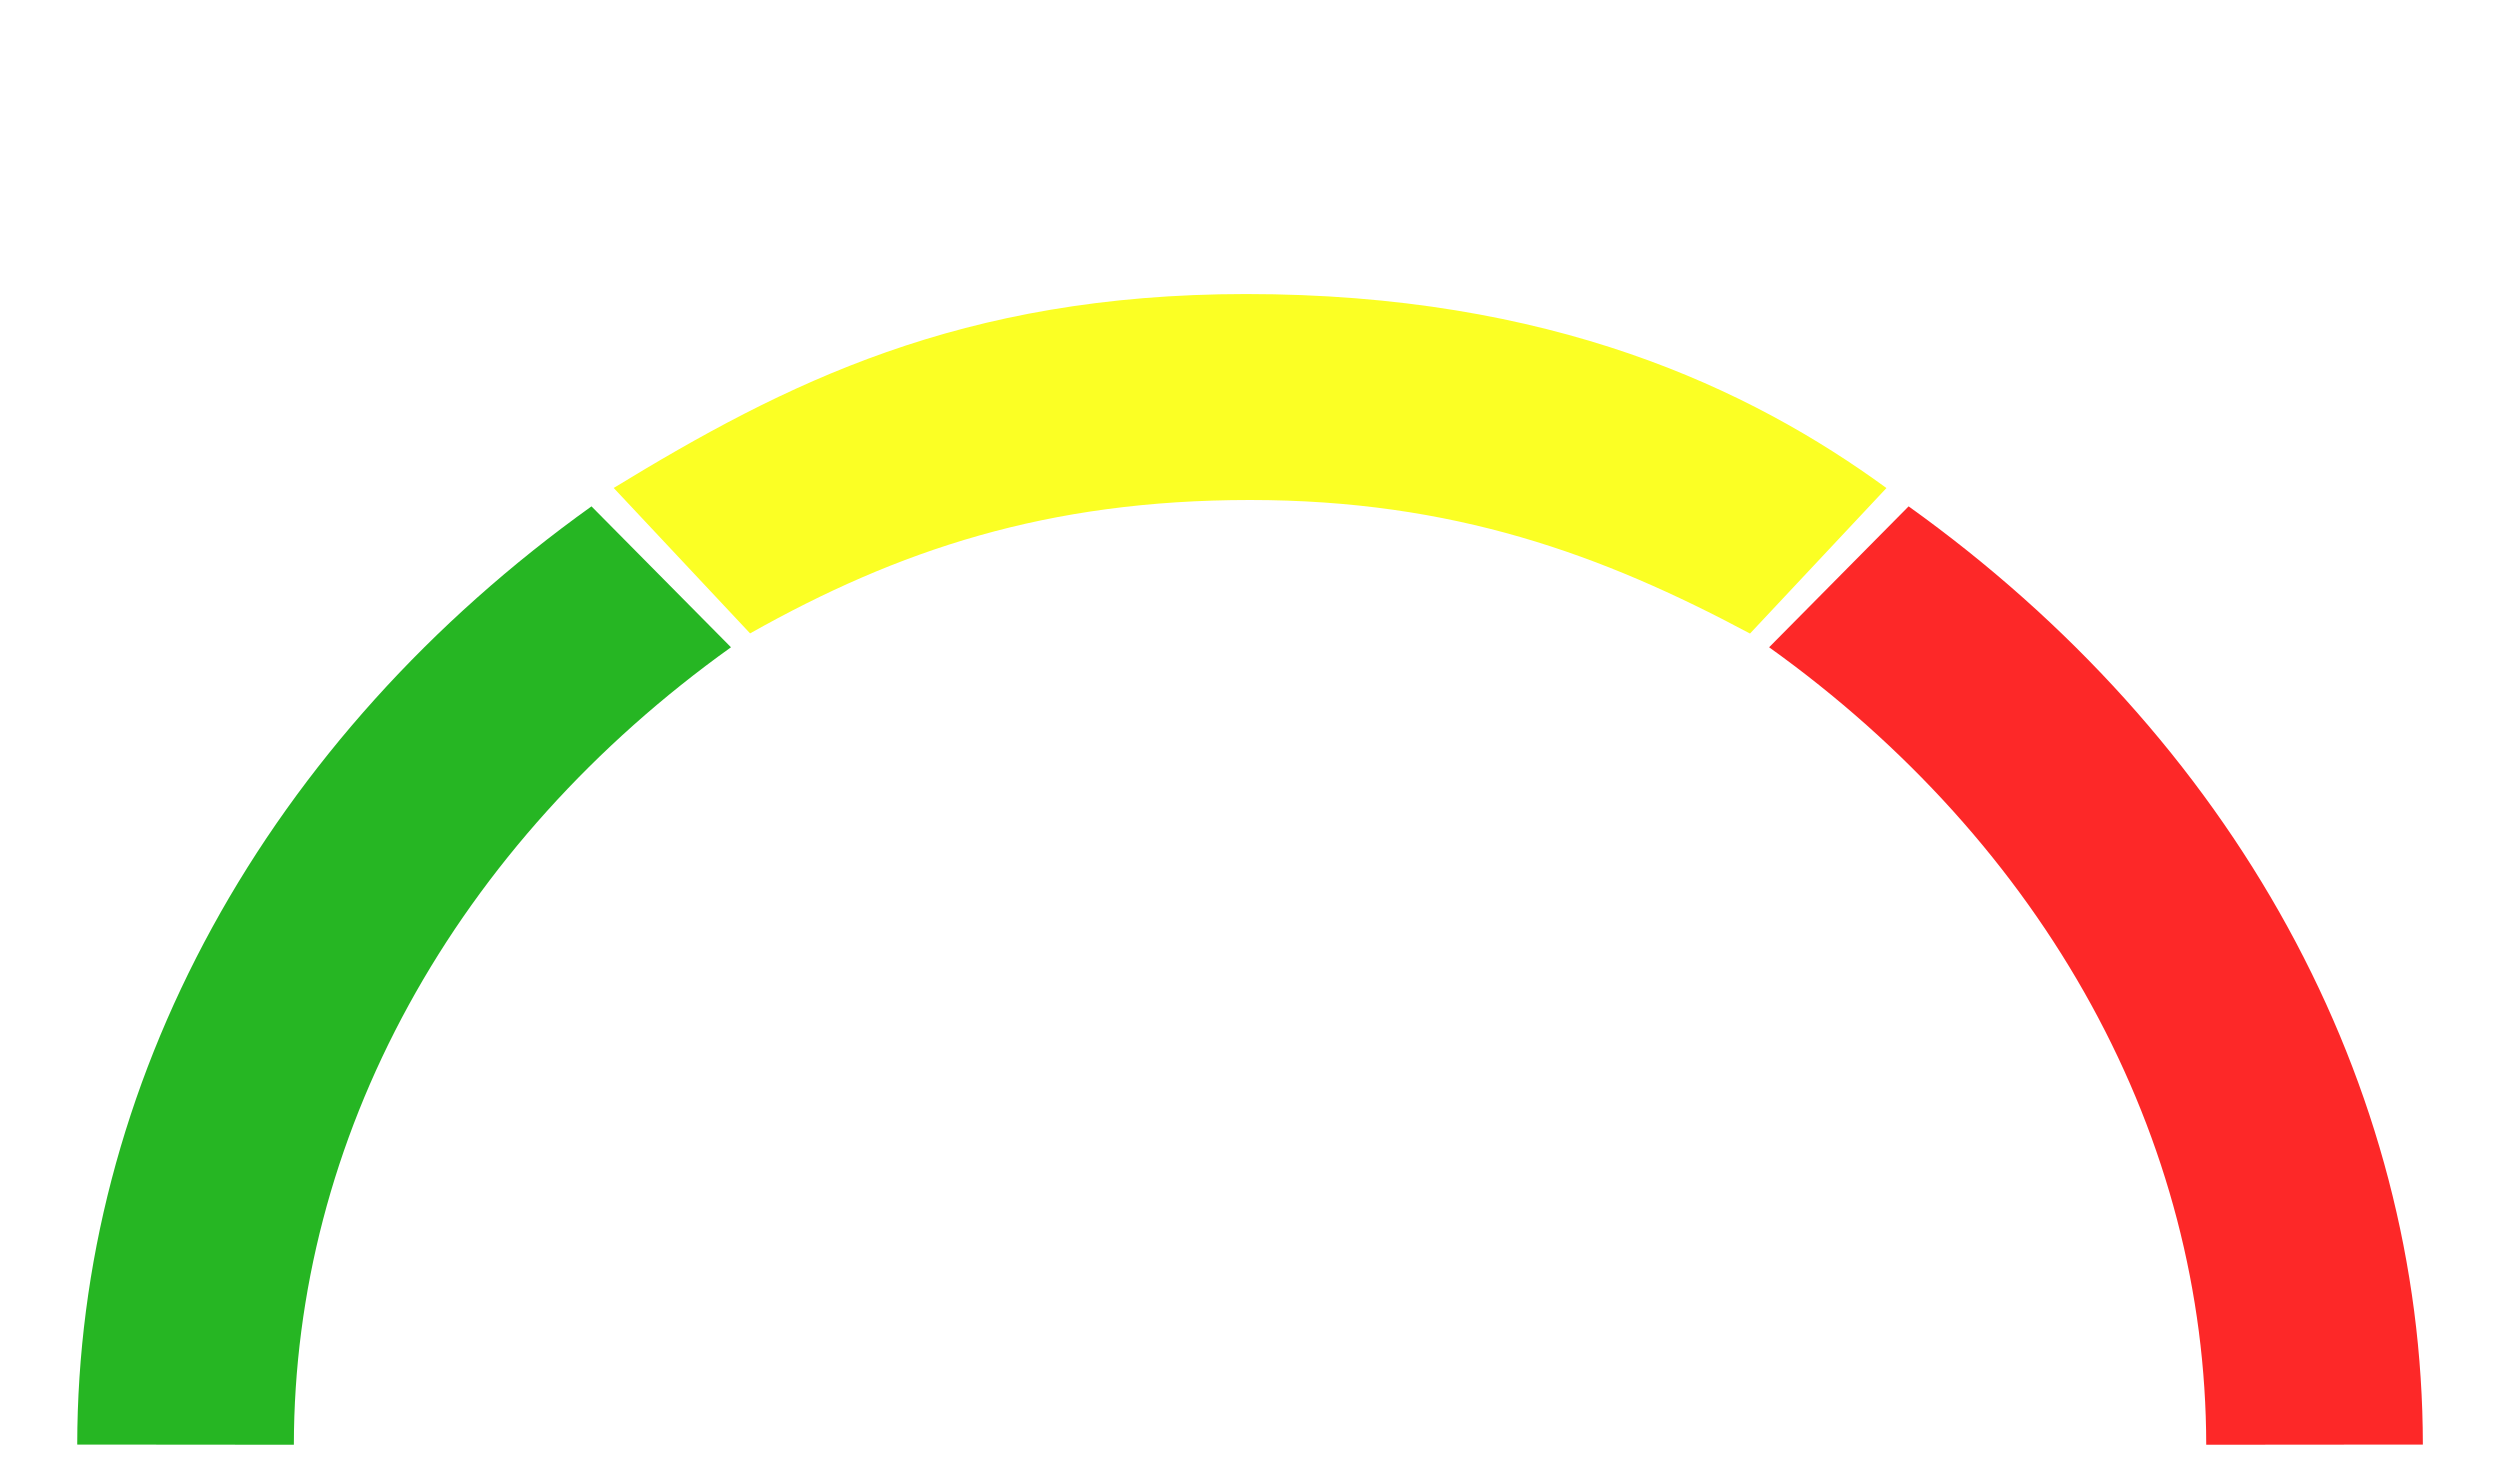
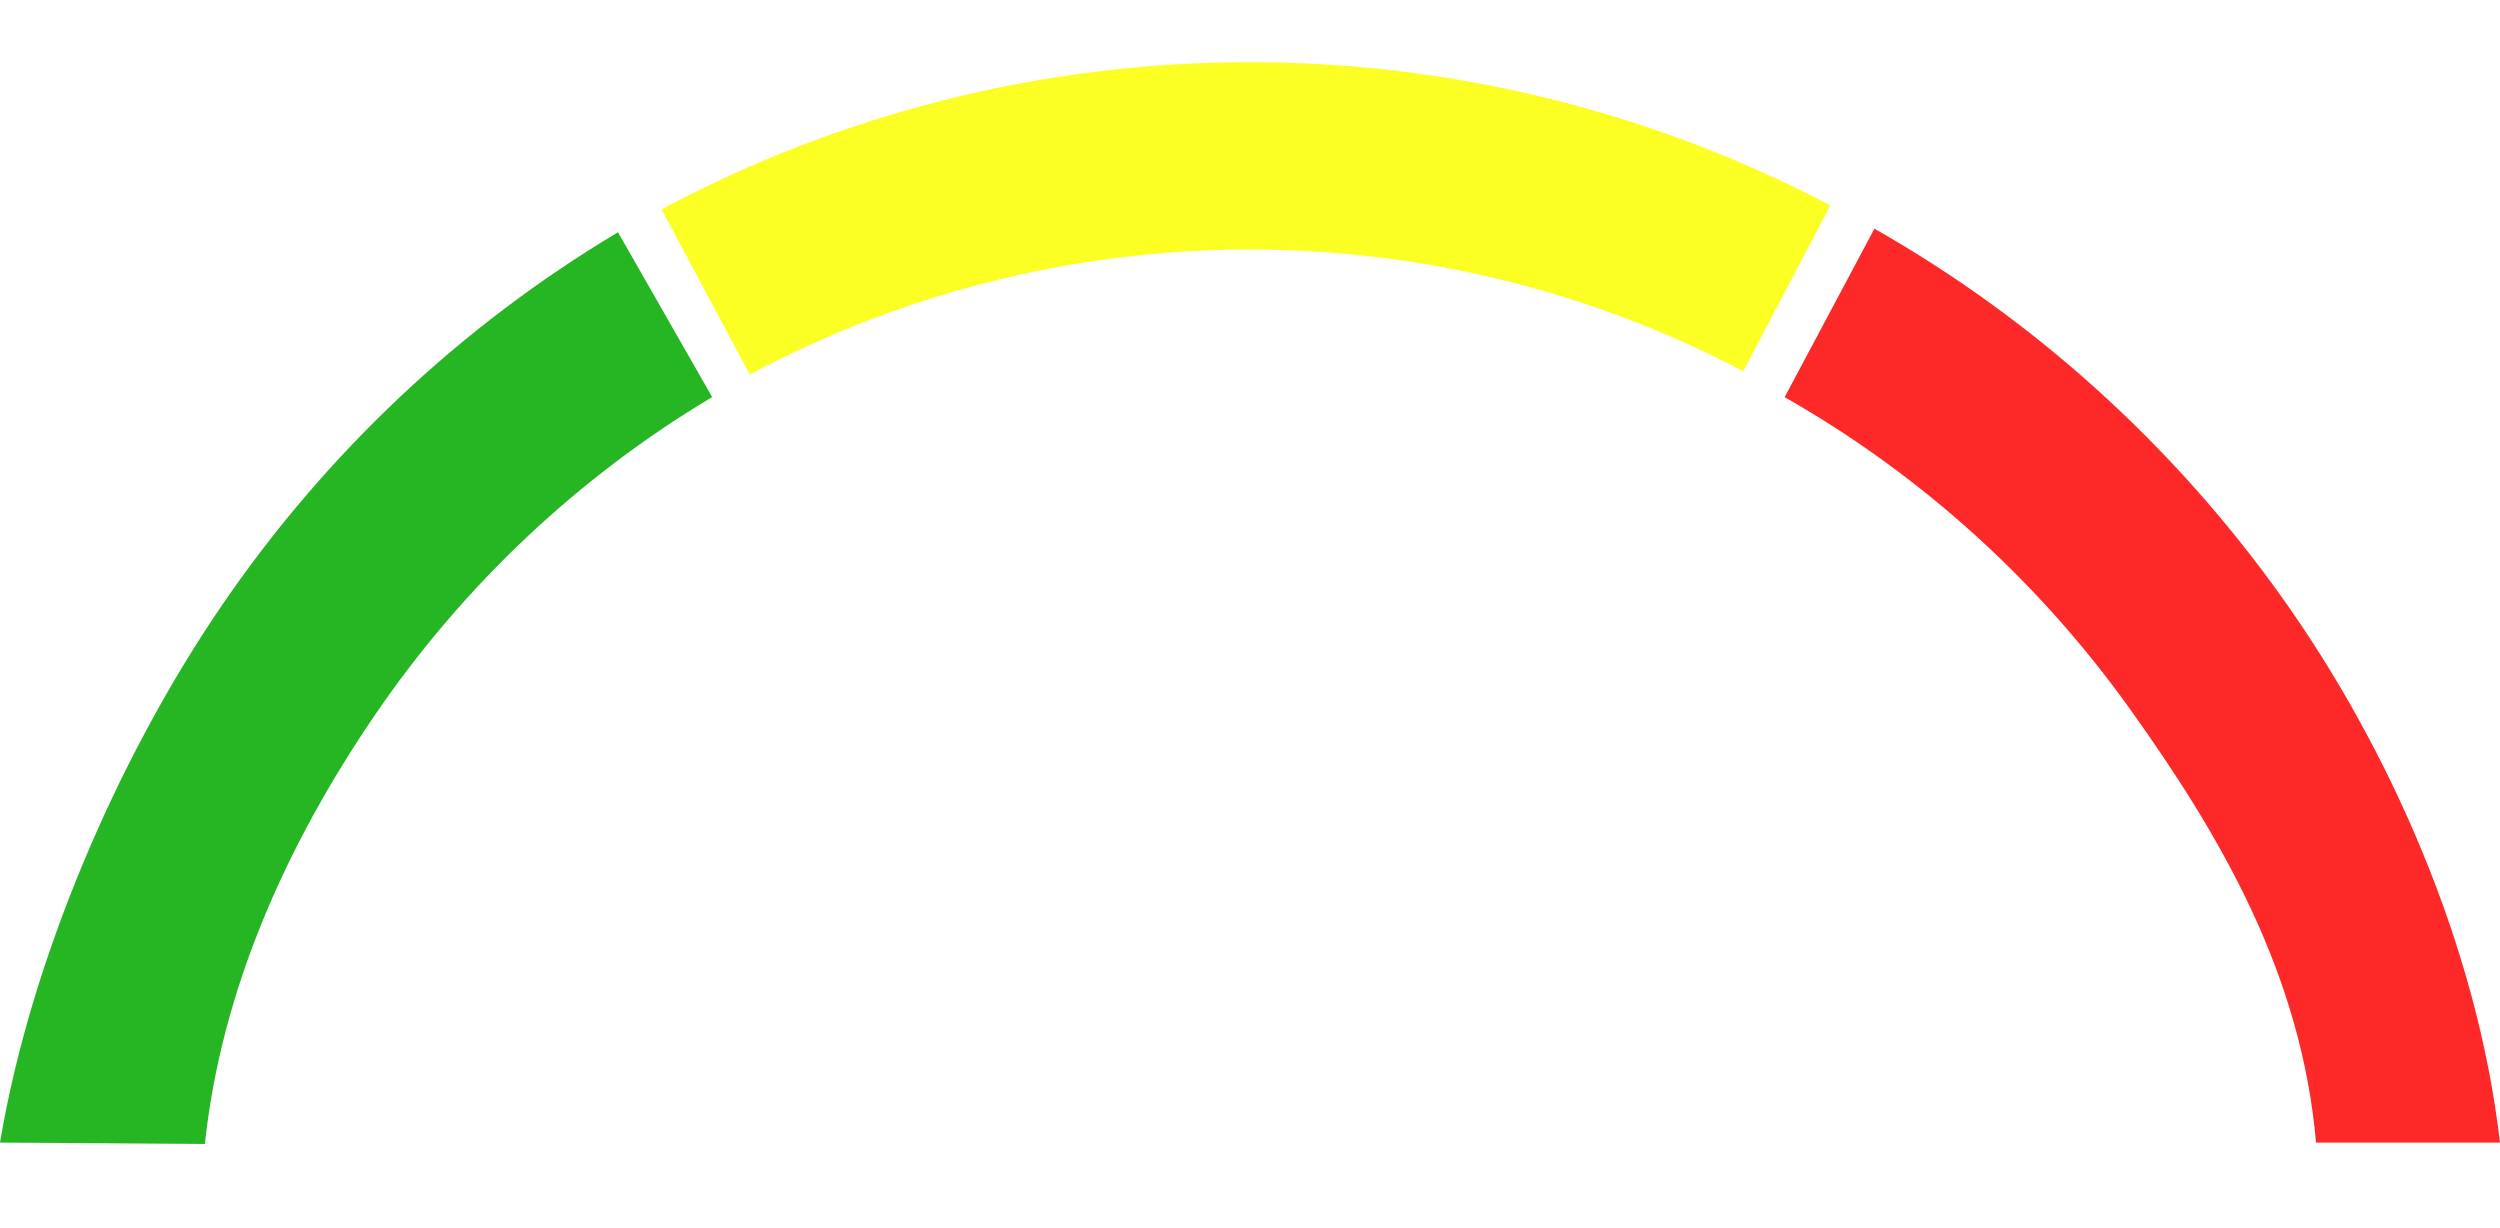
- <svg xmlns="http://www.w3.org/2000/svg" width="110" height="65" viewBox="0 0 110 65" fill="none">
-   <path d="M106.606 63.561C106.597 55.695 104.567 47.925 100.659 40.795C96.751 33.664 91.058 27.346 83.979 22.28L77.841 28.48C83.859 32.786 88.697 38.157 92.019 44.218C95.341 50.278 97.066 56.883 97.074 63.569L106.606 63.561Z" fill="#FD2828" />
-   <path d="M3.398 63.561C3.407 55.695 5.437 47.925 9.345 40.795C13.253 33.664 18.946 27.346 26.025 22.28L32.163 28.48C26.145 32.786 21.307 38.157 17.985 44.218C14.663 50.278 12.938 56.883 12.93 63.569L3.398 63.561Z" fill="#26B623" />
-   <path d="M27.003 21.47C34.502 16.897 42.252 12.942 54.815 12.938C68.252 12.934 76.996 17.091 83.004 21.474L77 27.876C70.493 24.401 63.946 22 55 22C46.054 22 39.503 24.211 33.004 27.869L27.003 21.47Z" fill="#FBFF24" />
+ <svg xmlns="http://www.w3.org/2000/svg" width="110" height="54" viewBox="0 0 110 54" fill="none">
+   <path d="M0 50.273C1.345 42.256 5.156 33.387 9.736 26.676C14.315 19.964 20.272 14.348 27.192 10.219L31.335 17.471C25.454 20.98 20.39 25.754 16.498 31.459C12.605 37.164 9.736 43.545 9.015 50.334L0 50.273Z" fill="#26B623" />
+   <path d="M109.999 50.274C108.998 41.611 105.118 32.874 100.362 26.222C95.606 19.569 89.502 14.055 82.474 10.063L78.524 17.475C84.497 20.868 89.686 25.555 93.728 31.21C97.771 36.864 101.261 42.901 101.905 50.274L109.999 50.274Z" fill="#FD2828" />
+   <path d="M29.107 9.209C37.015 4.987 45.836 2.765 54.8 2.735C63.764 2.704 72.6 4.868 80.536 9.035L76.704 16.334C69.958 12.791 62.447 10.952 54.828 10.978C47.208 11.004 39.711 12.893 32.989 16.481L29.107 9.209Z" fill="#FBFF24" />
</svg>
